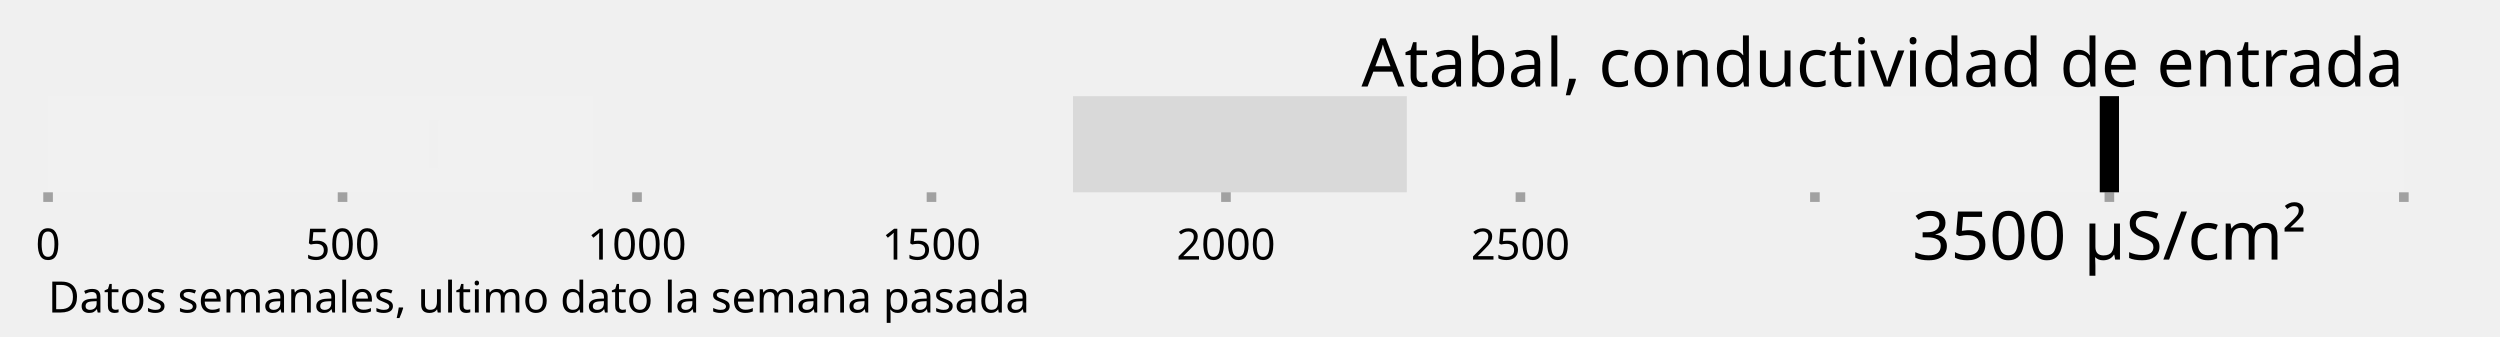
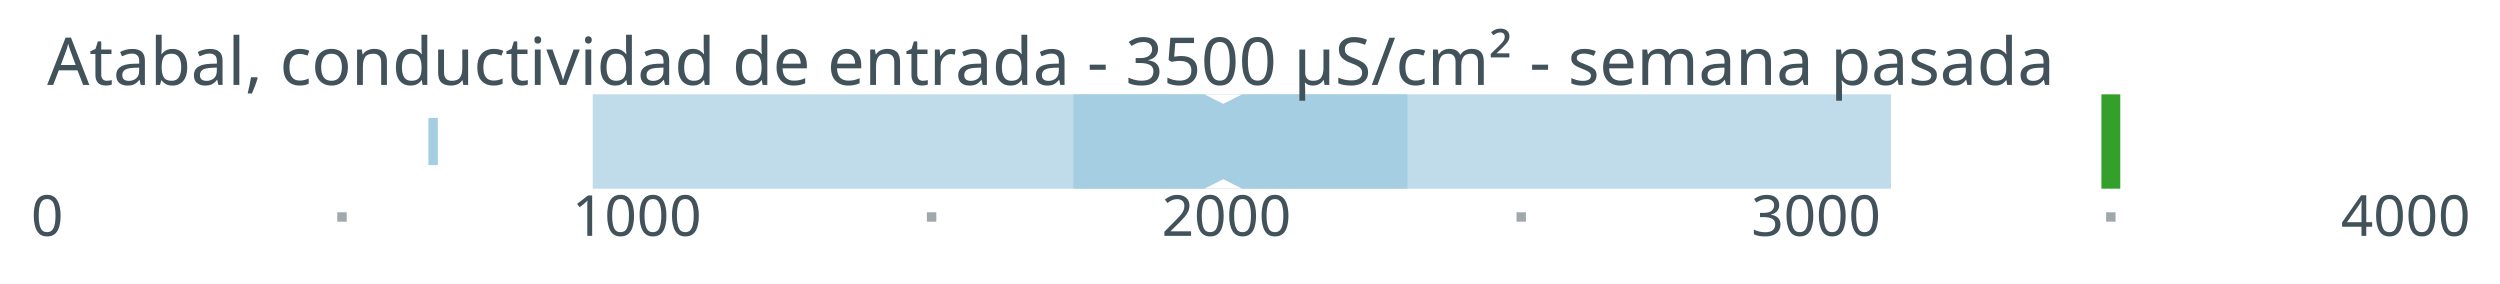
- <svg xmlns="http://www.w3.org/2000/svg" baseProfile="tiny" height="70.0px" version="1.2" width="520px">
+ <svg xmlns="http://www.w3.org/2000/svg" baseProfile="tiny" height="60.0px" version="1.2" width="530px">
  <defs />
-   <line opacity="0.1" stroke="white" stroke-width="20.0" x1="10" x2="500" y1="30.0" y2="30.0" />
-   <line opacity="1" stroke="rgb(240,240,240)" stroke-width="20.0" x1="123.351" x2="393.08" y1="30.0" y2="30.0" />
-   <line opacity="1" stroke="rgb(217,217,217)" stroke-width="20.0" x1="223.193" x2="292.616" y1="30.0" y2="30.0" />
-   <text fill="black" font-family="sans-serif" font-size="9px" text-anchor="middle" x="10.0" y="54.0">0</text>
-   <line opacity="0.5" stroke="rgb(82,82,82)" stroke-width="2" x1="10.0" x2="10.0" y1="40.0" y2="42.0" />
-   <text fill="black" font-family="sans-serif" font-size="9px" text-anchor="middle" x="71.25" y="54.0">500</text>
-   <line opacity="0.5" stroke="rgb(82,82,82)" stroke-width="2" x1="71.25" x2="71.25" y1="40.0" y2="42.0" />
-   <text fill="black" font-family="sans-serif" font-size="9px" text-anchor="middle" x="132.5" y="54.0">1000</text>
-   <line opacity="0.5" stroke="rgb(82,82,82)" stroke-width="2" x1="132.5" x2="132.5" y1="40.0" y2="42.0" />
-   <text fill="black" font-family="sans-serif" font-size="9px" text-anchor="middle" x="193.75" y="54.0">1500</text>
-   <line opacity="0.5" stroke="rgb(82,82,82)" stroke-width="2" x1="193.75" x2="193.75" y1="40.0" y2="42.0" />
-   <text fill="black" font-family="sans-serif" font-size="9px" text-anchor="middle" x="255.0" y="54.0">2000</text>
-   <line opacity="0.5" stroke="rgb(82,82,82)" stroke-width="2" x1="255.0" x2="255.0" y1="40.0" y2="42.0" />
-   <text fill="black" font-family="sans-serif" font-size="9px" text-anchor="middle" x="316.25" y="54.0">2500</text>
-   <line opacity="0.5" stroke="rgb(82,82,82)" stroke-width="2" x1="316.25" x2="316.25" y1="40.0" y2="42.0" />
-   <line opacity="0.5" stroke="rgb(82,82,82)" stroke-width="2" x1="377.5" x2="377.5" y1="40.0" y2="42.0" />
-   <line opacity="0.5" stroke="rgb(82,82,82)" stroke-width="2" x1="438.75" x2="438.75" y1="40.0" y2="42.0" />
-   <line opacity="0.5" stroke="rgb(82,82,82)" stroke-width="2" x1="500.0" x2="500.0" y1="40.0" y2="42.0" />
-   <line opacity="1" stroke="rgb(240,240,240)" stroke-width="10.0" x1="89.186" x2="91.186" y1="30.0" y2="30.0" />
-   <line opacity="1" stroke="rgb(240,240,240)" stroke-width="10.0" x1="437.75" x2="439.75" y1="30.0" y2="30.0" />
-   <line stroke="rgb(0,0,0)" stroke-width="20.0" x1="436.75" x2="440.75" y1="30.0" y2="30.0" />
-   <text fill="black" font-family="sans-serif" font-size="14px" text-anchor="end" x="500.0" y="18.0">Atabal, conductividad de entrada</text>
-   <text fill="black" font-family="sans-serif" font-size="9px" x="10" y="65.0">Datos semanales, ultimo dato la semana pasada<tspan fill="black" font-family="sans-serif" font-size="9px" />
-   </text>
-   <text fill="black" font-family="sans-serif" font-size="14px" text-anchor="middle" x="438.75" y="54.0">3500 μS/cm²</text>
+   <rect fill="white" height="60.0" stroke="white" width="530" x="0" y="0" />
+   <line stroke="white" stroke-width="20.0" x1="10" x2="510" y1="30.0" y2="30.0" />
+   <line opacity="1" stroke="rgb(192,220,235)" stroke-width="20.0" x1="125.664" x2="400.898" y1="30.0" y2="30.0" />
+   <line opacity="1" stroke="rgb(166,206,227)" stroke-width="20.0" x1="227.544" x2="298.384" y1="30.0" y2="30.0" />
+   <polygon fill="white" points="255.33,20.0 263.33,20.0 259.33,22.0" />
+   <polygon fill="white" points="255.33,40.0 263.33,40.0 259.33,38.0" />
+   <line opacity="1" stroke="rgb(166,206,227)" stroke-width="10.0" x1="90.822" x2="92.822" y1="30.0" y2="30.0" />
+   <line opacity="1" stroke="rgb(166,206,227)" stroke-width="10.0" x1="446.5" x2="448.5" y1="30.0" y2="30.0" />
+   <line stroke="rgb(51,160,44)" stroke-width="20.0" x1="445.5" x2="449.5" y1="30.0" y2="30.0" />
+   <text fill="rgb(66,82,90)" font-family="sans-serif" font-size="12px" text-anchor="middle" x="10.0" y="50.0">0</text>
+   <line opacity="0.5" stroke="rgb(66,82,90)" stroke-width="2" x1="72.5" x2="72.5" y1="45.0" y2="47.0" />
+   <text fill="rgb(66,82,90)" font-family="sans-serif" font-size="12px" text-anchor="middle" x="135.0" y="50.0">1000</text>
+   <line opacity="0.5" stroke="rgb(66,82,90)" stroke-width="2" x1="197.5" x2="197.5" y1="45.0" y2="47.0" />
+   <text fill="rgb(66,82,90)" font-family="sans-serif" font-size="12px" text-anchor="middle" x="260.0" y="50.0">2000</text>
+   <line opacity="0.5" stroke="rgb(66,82,90)" stroke-width="2" x1="322.5" x2="322.5" y1="45.0" y2="47.0" />
+   <text fill="rgb(66,82,90)" font-family="sans-serif" font-size="12px" text-anchor="middle" x="385.0" y="50.0">3000</text>
+   <line opacity="0.5" stroke="rgb(66,82,90)" stroke-width="2" x1="447.5" x2="447.5" y1="45.0" y2="47.0" />
+   <text fill="rgb(66,82,90)" font-family="sans-serif" font-size="12px" text-anchor="middle" x="510.0" y="50.0">4000</text>
+   <text fill="rgb(66,82,90)" font-family="sans-serif" font-size="14px" text-anchor="start" x="10" y="18.0">Atabal, conductividad de entrada - 3500 μS/cm² - semana pasada</text>
</svg>
